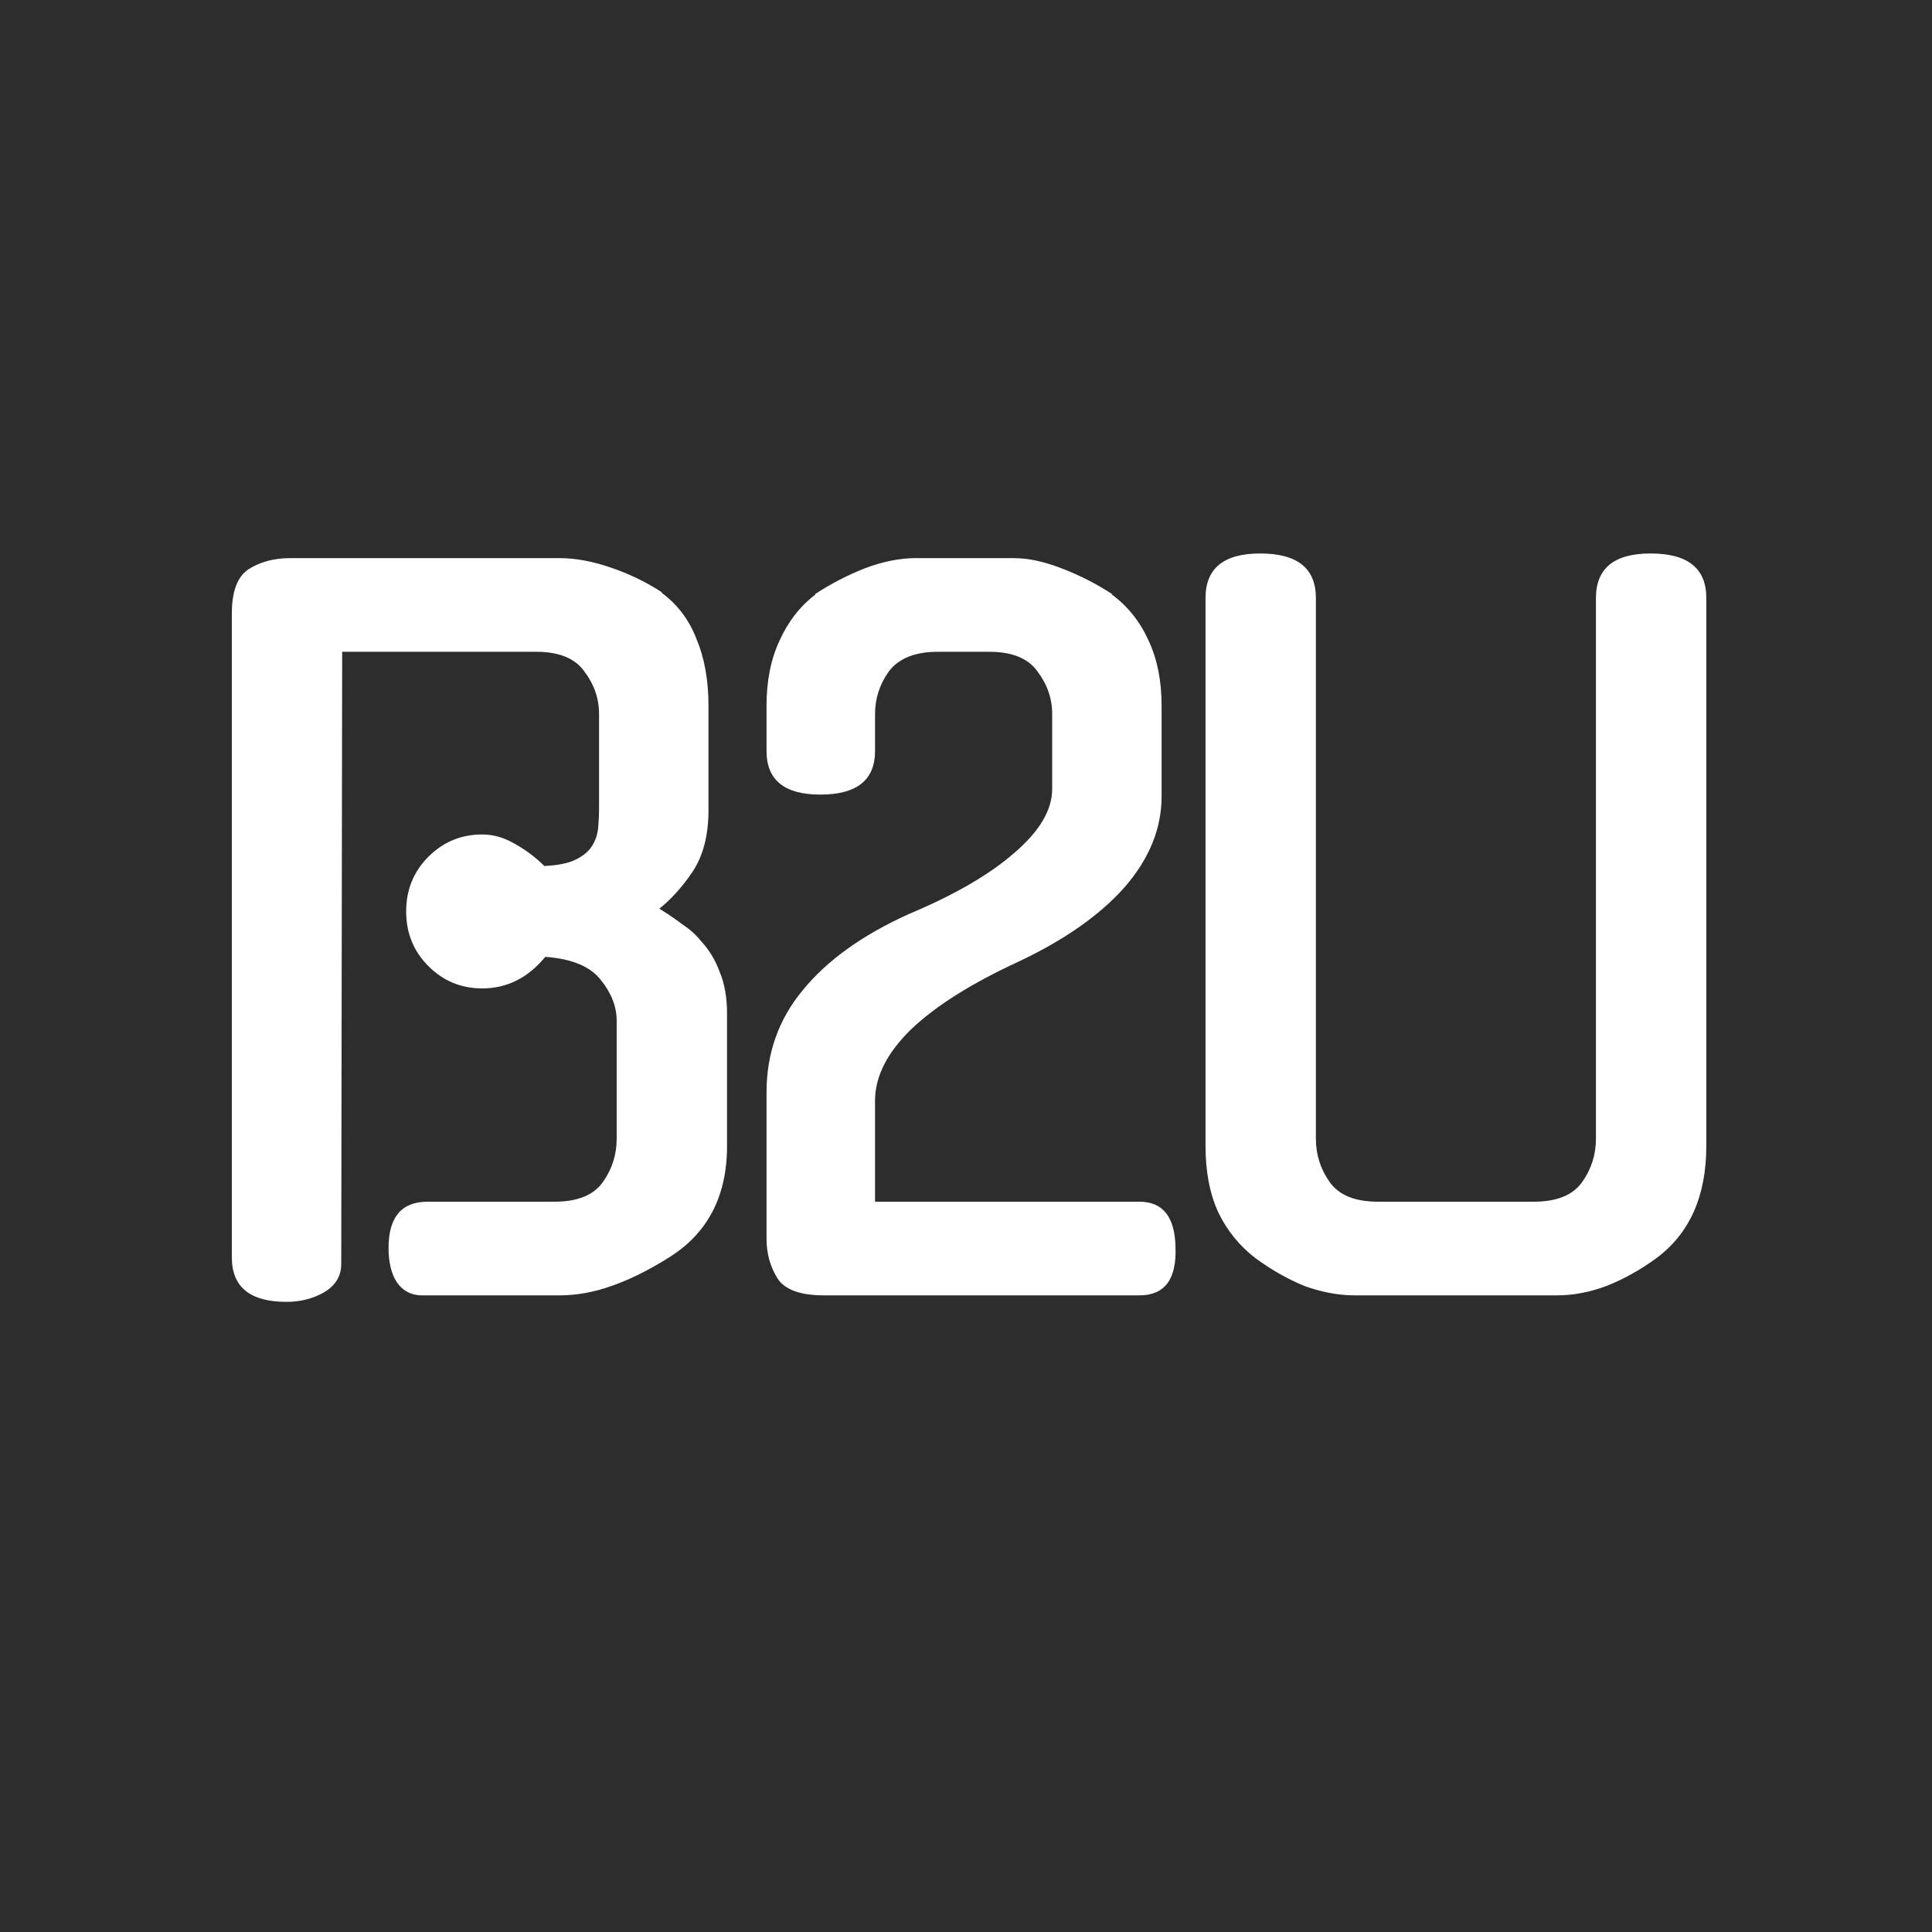
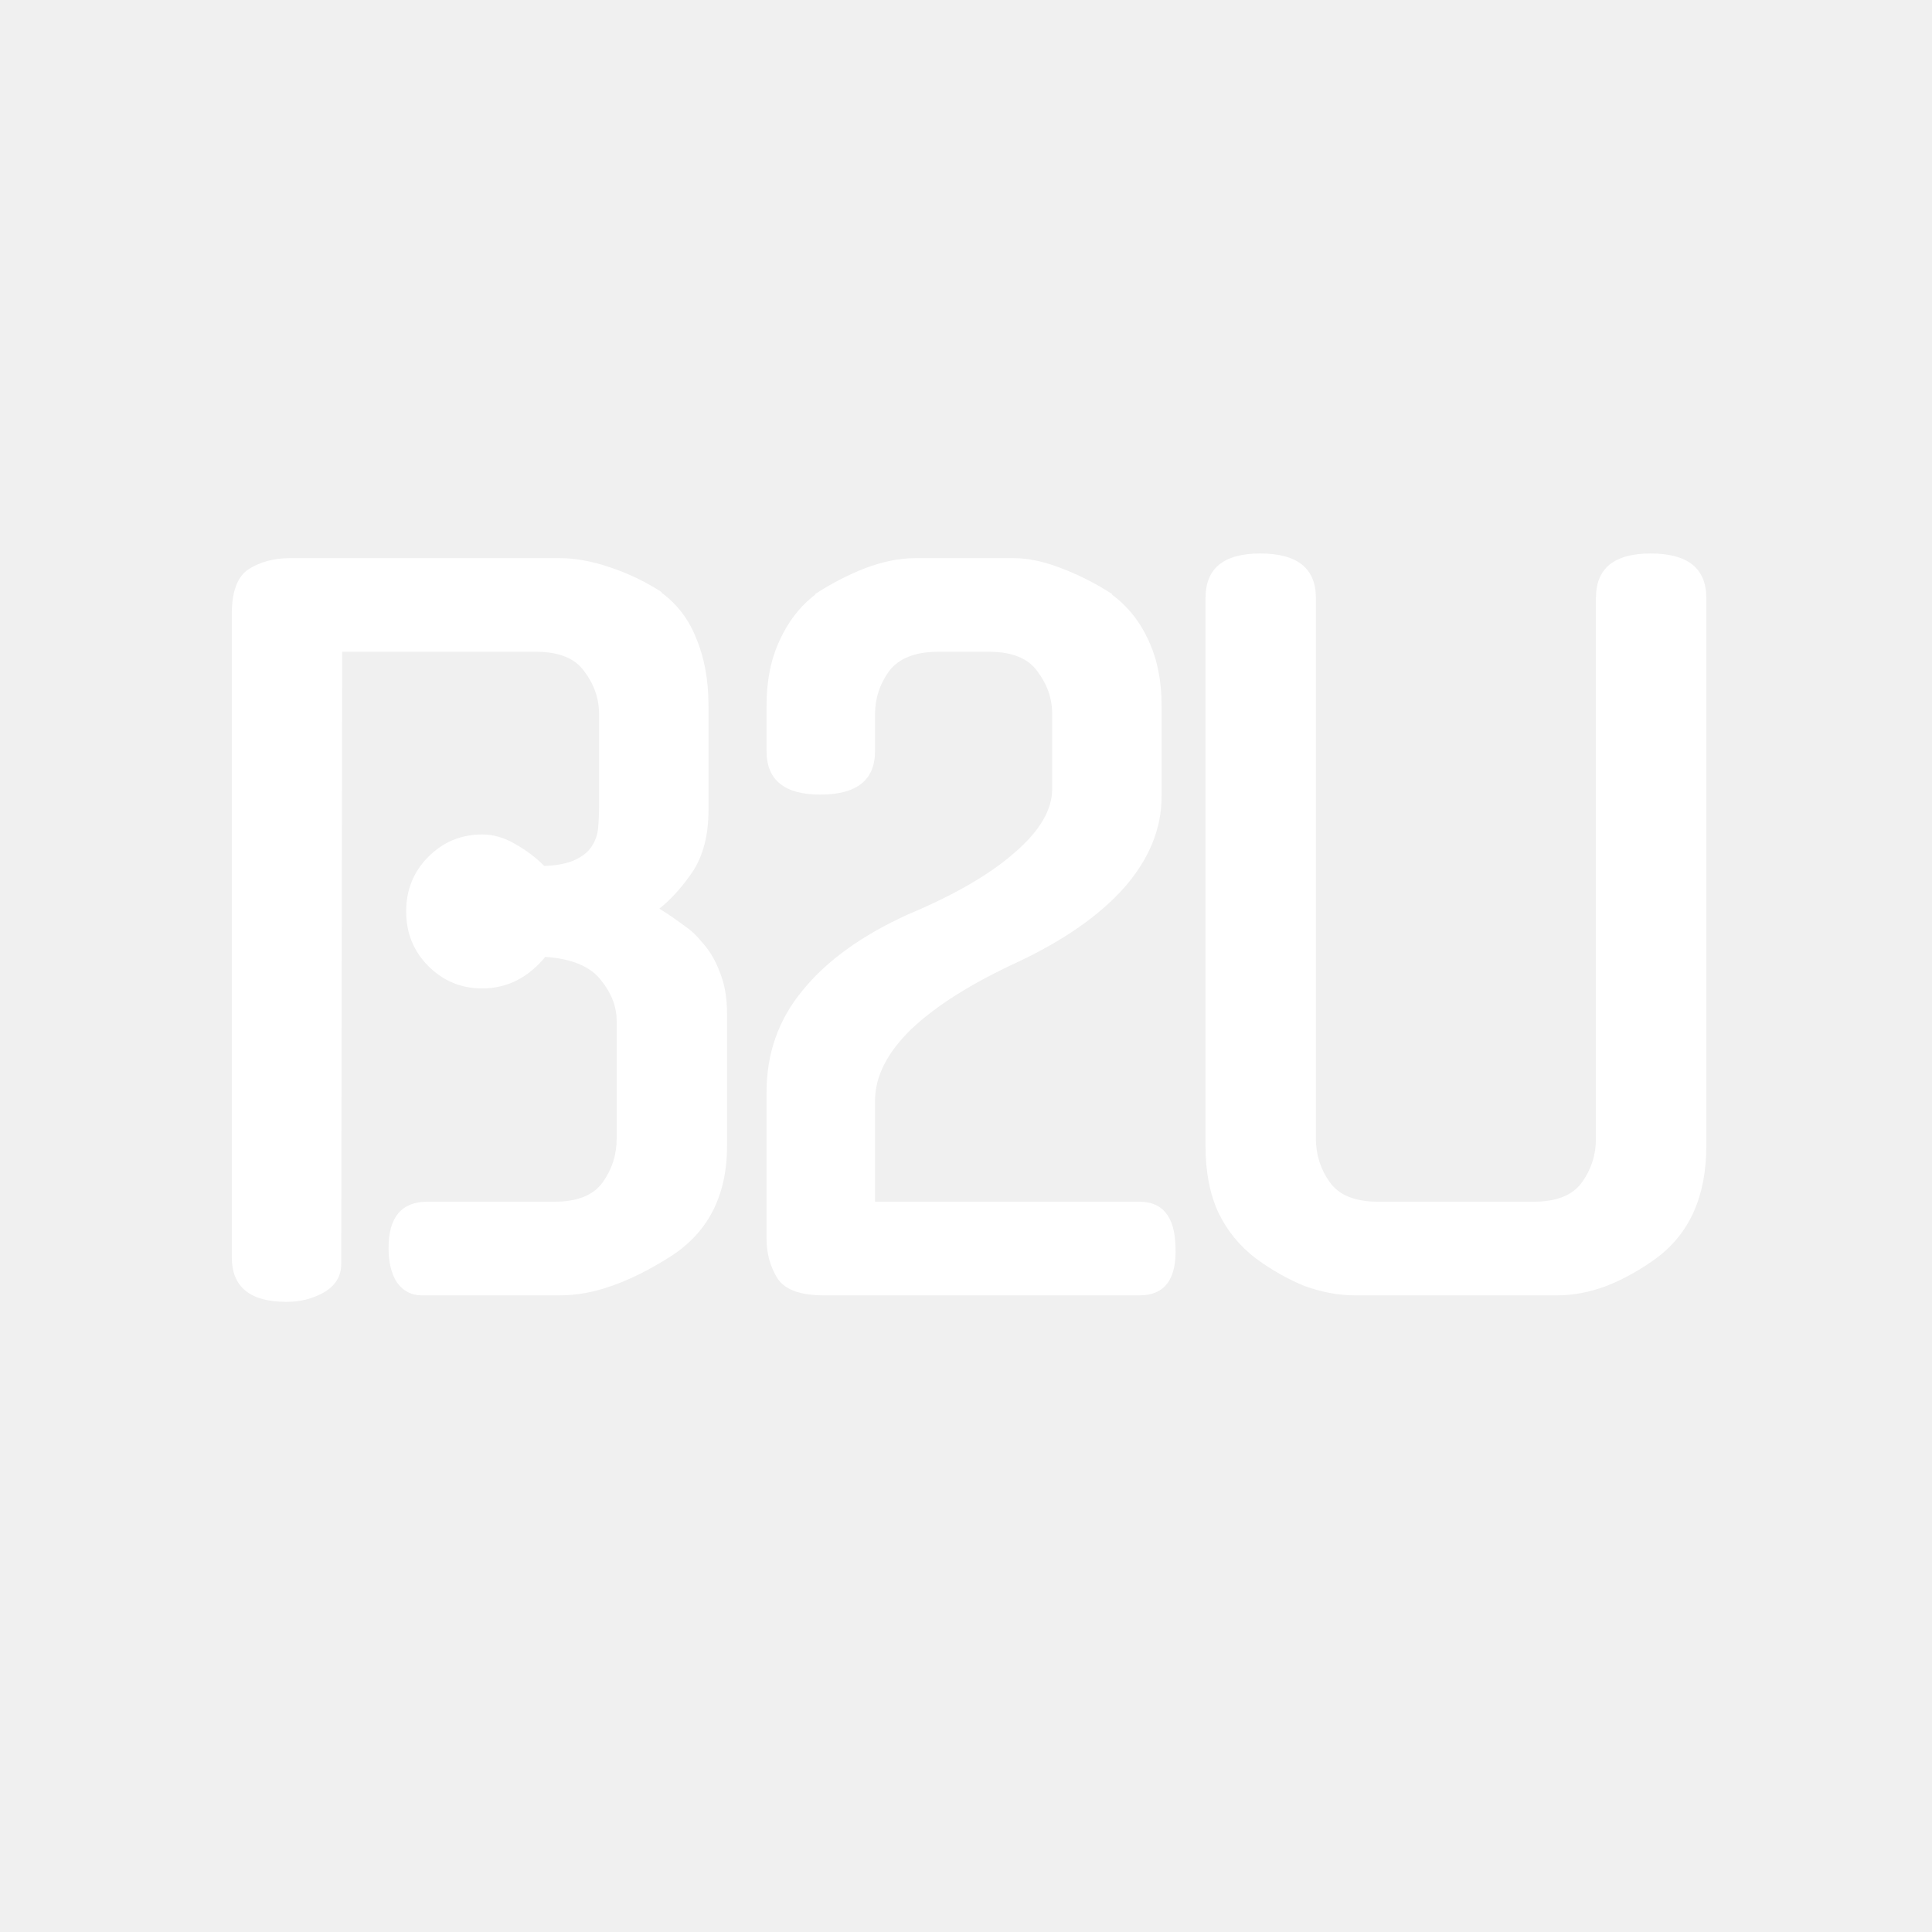
<svg xmlns="http://www.w3.org/2000/svg" width="100" height="100" viewBox="0 0 100 100" fill="none">
-   <rect width="100" height="100" fill="#2D2D2D" />
  <path d="M31.919 52.84C31.919 52.104 31.647 51.4 31.103 50.728C30.559 50.024 29.599 49.624 28.223 49.528C27.327 50.616 26.239 51.16 24.959 51.16C23.871 51.16 22.943 50.776 22.175 50.008C21.407 49.24 21.023 48.296 21.023 47.176C21.023 46.056 21.407 45.112 22.175 44.344C22.943 43.576 23.871 43.192 24.959 43.192C25.535 43.192 26.095 43.352 26.639 43.672C27.215 43.992 27.727 44.376 28.175 44.824C28.879 44.792 29.423 44.68 29.807 44.488C30.191 44.296 30.463 44.072 30.623 43.816C30.815 43.528 30.927 43.208 30.959 42.856C30.991 42.504 31.007 42.152 31.007 41.8V36.952C31.007 36.152 30.751 35.416 30.239 34.744C29.759 34.072 28.927 33.736 27.743 33.736H17.711L17.663 65.416C17.663 66.056 17.359 66.552 16.751 66.904C16.175 67.224 15.535 67.384 14.831 67.384C12.943 67.384 11.999 66.616 11.999 65.08V31.768C11.999 30.616 12.287 29.848 12.863 29.464C13.471 29.08 14.191 28.888 15.023 28.888H28.943C29.775 28.888 30.655 29.048 31.583 29.368C32.543 29.688 33.439 30.12 34.271 30.664H34.223C35.055 31.272 35.663 32.072 36.047 33.064C36.463 34.056 36.671 35.208 36.671 36.52V41.944C36.671 43.224 36.399 44.28 35.855 45.112C35.311 45.912 34.735 46.552 34.127 47.032C34.543 47.288 34.943 47.56 35.327 47.848C35.711 48.104 36.031 48.392 36.287 48.712C36.703 49.16 37.023 49.688 37.247 50.296C37.503 50.904 37.631 51.624 37.631 52.456V59.32C37.631 61.944 36.607 63.88 34.559 65.128C33.535 65.768 32.559 66.248 31.631 66.568C30.735 66.888 29.839 67.048 28.943 67.048H21.839C21.295 67.048 20.863 66.824 20.543 66.376C20.255 65.928 20.111 65.336 20.111 64.6C20.111 63 20.783 62.2 22.127 62.2H28.703C29.887 62.2 30.719 61.864 31.199 61.192C31.679 60.52 31.919 59.768 31.919 58.936V52.84ZM88.318 59.32C88.318 61.912 87.454 63.848 85.726 65.128C84.894 65.736 84.03 66.216 83.134 66.568C82.27 66.888 81.422 67.048 80.59 67.048H70.126C69.294 67.048 68.43 66.888 67.534 66.568C66.67 66.216 65.822 65.736 64.99 65.128C64.158 64.488 63.518 63.704 63.07 62.776C62.622 61.816 62.398 60.664 62.398 59.32V30.952C62.398 29.416 63.342 28.648 65.23 28.648C67.15 28.648 68.11 29.416 68.11 30.952V58.936C68.11 59.768 68.35 60.52 68.83 61.192C69.31 61.864 70.142 62.2 71.326 62.2H79.39C80.574 62.2 81.406 61.864 81.886 61.192C82.366 60.52 82.606 59.768 82.606 58.936V30.952C82.606 29.416 83.55 28.648 85.438 28.648C87.358 28.648 88.318 29.416 88.318 30.952V59.32Z" fill="white" />
  <path d="M52.444 28.888C53.212 28.888 54.044 29.064 54.94 29.416C55.868 29.768 56.748 30.216 57.58 30.76H57.532C58.364 31.368 59.004 32.168 59.452 33.16C59.9 34.12 60.124 35.24 60.124 36.52V41.224C60.124 42.888 59.484 44.456 58.204 45.928C56.924 47.368 55.1 48.648 52.732 49.768C50.3 50.888 48.444 52.056 47.164 53.272C45.916 54.488 45.292 55.72 45.292 56.968V62.2H58.972C60.188 62.2 60.812 62.984 60.844 64.552C60.908 66.216 60.284 67.048 58.972 67.048H42.652C41.436 67.048 40.636 66.76 40.252 66.184C39.868 65.576 39.676 64.888 39.676 64.12V56.536C39.676 54.52 40.3 52.76 41.548 51.256C42.796 49.72 44.62 48.408 47.02 47.32C49.388 46.328 51.212 45.272 52.492 44.152C53.804 43.032 54.46 41.928 54.46 40.84V36.952C54.46 36.152 54.204 35.416 53.692 34.744C53.212 34.072 52.38 33.736 51.196 33.736H48.556C47.372 33.736 46.524 34.072 46.012 34.744C45.532 35.416 45.292 36.152 45.292 36.952V38.872C45.292 40.376 44.348 41.128 42.46 41.128C40.604 41.128 39.676 40.376 39.676 38.872V36.52C39.676 35.24 39.9 34.12 40.348 33.16C40.796 32.168 41.42 31.368 42.22 30.76H42.172C43.004 30.216 43.868 29.768 44.764 29.416C45.692 29.064 46.572 28.888 47.404 28.888H52.444Z" fill="white" />
</svg>
